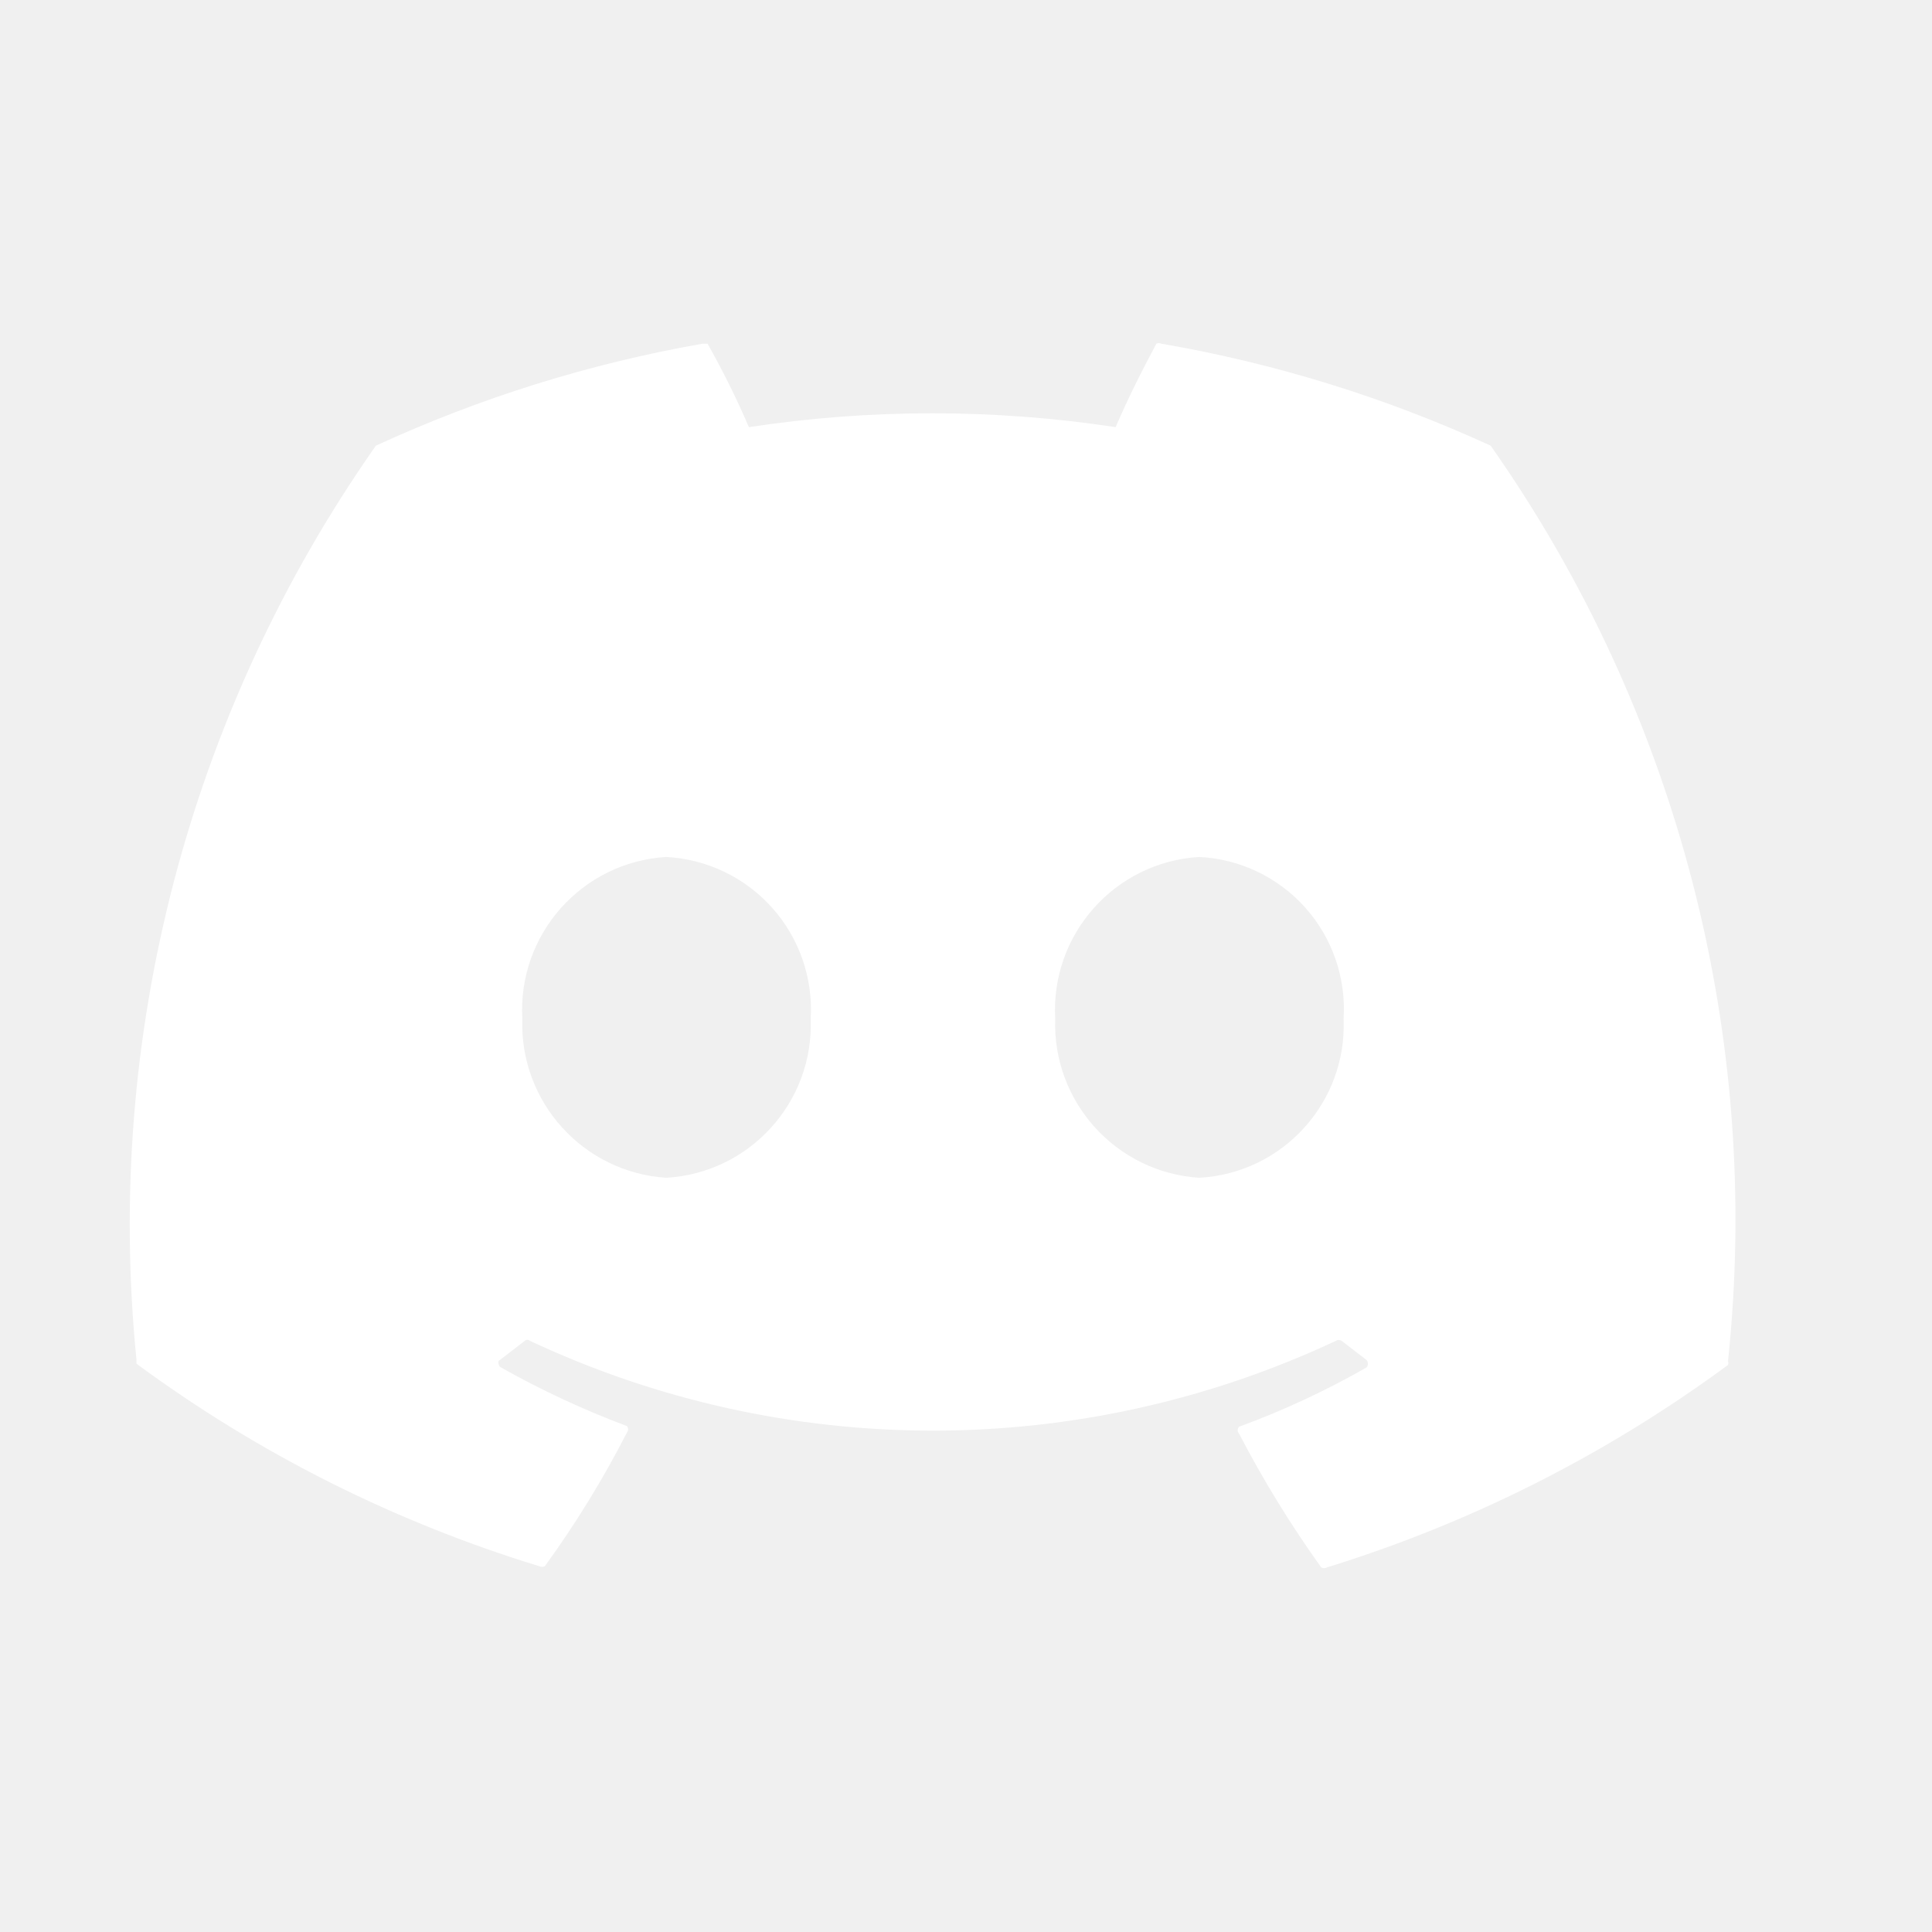
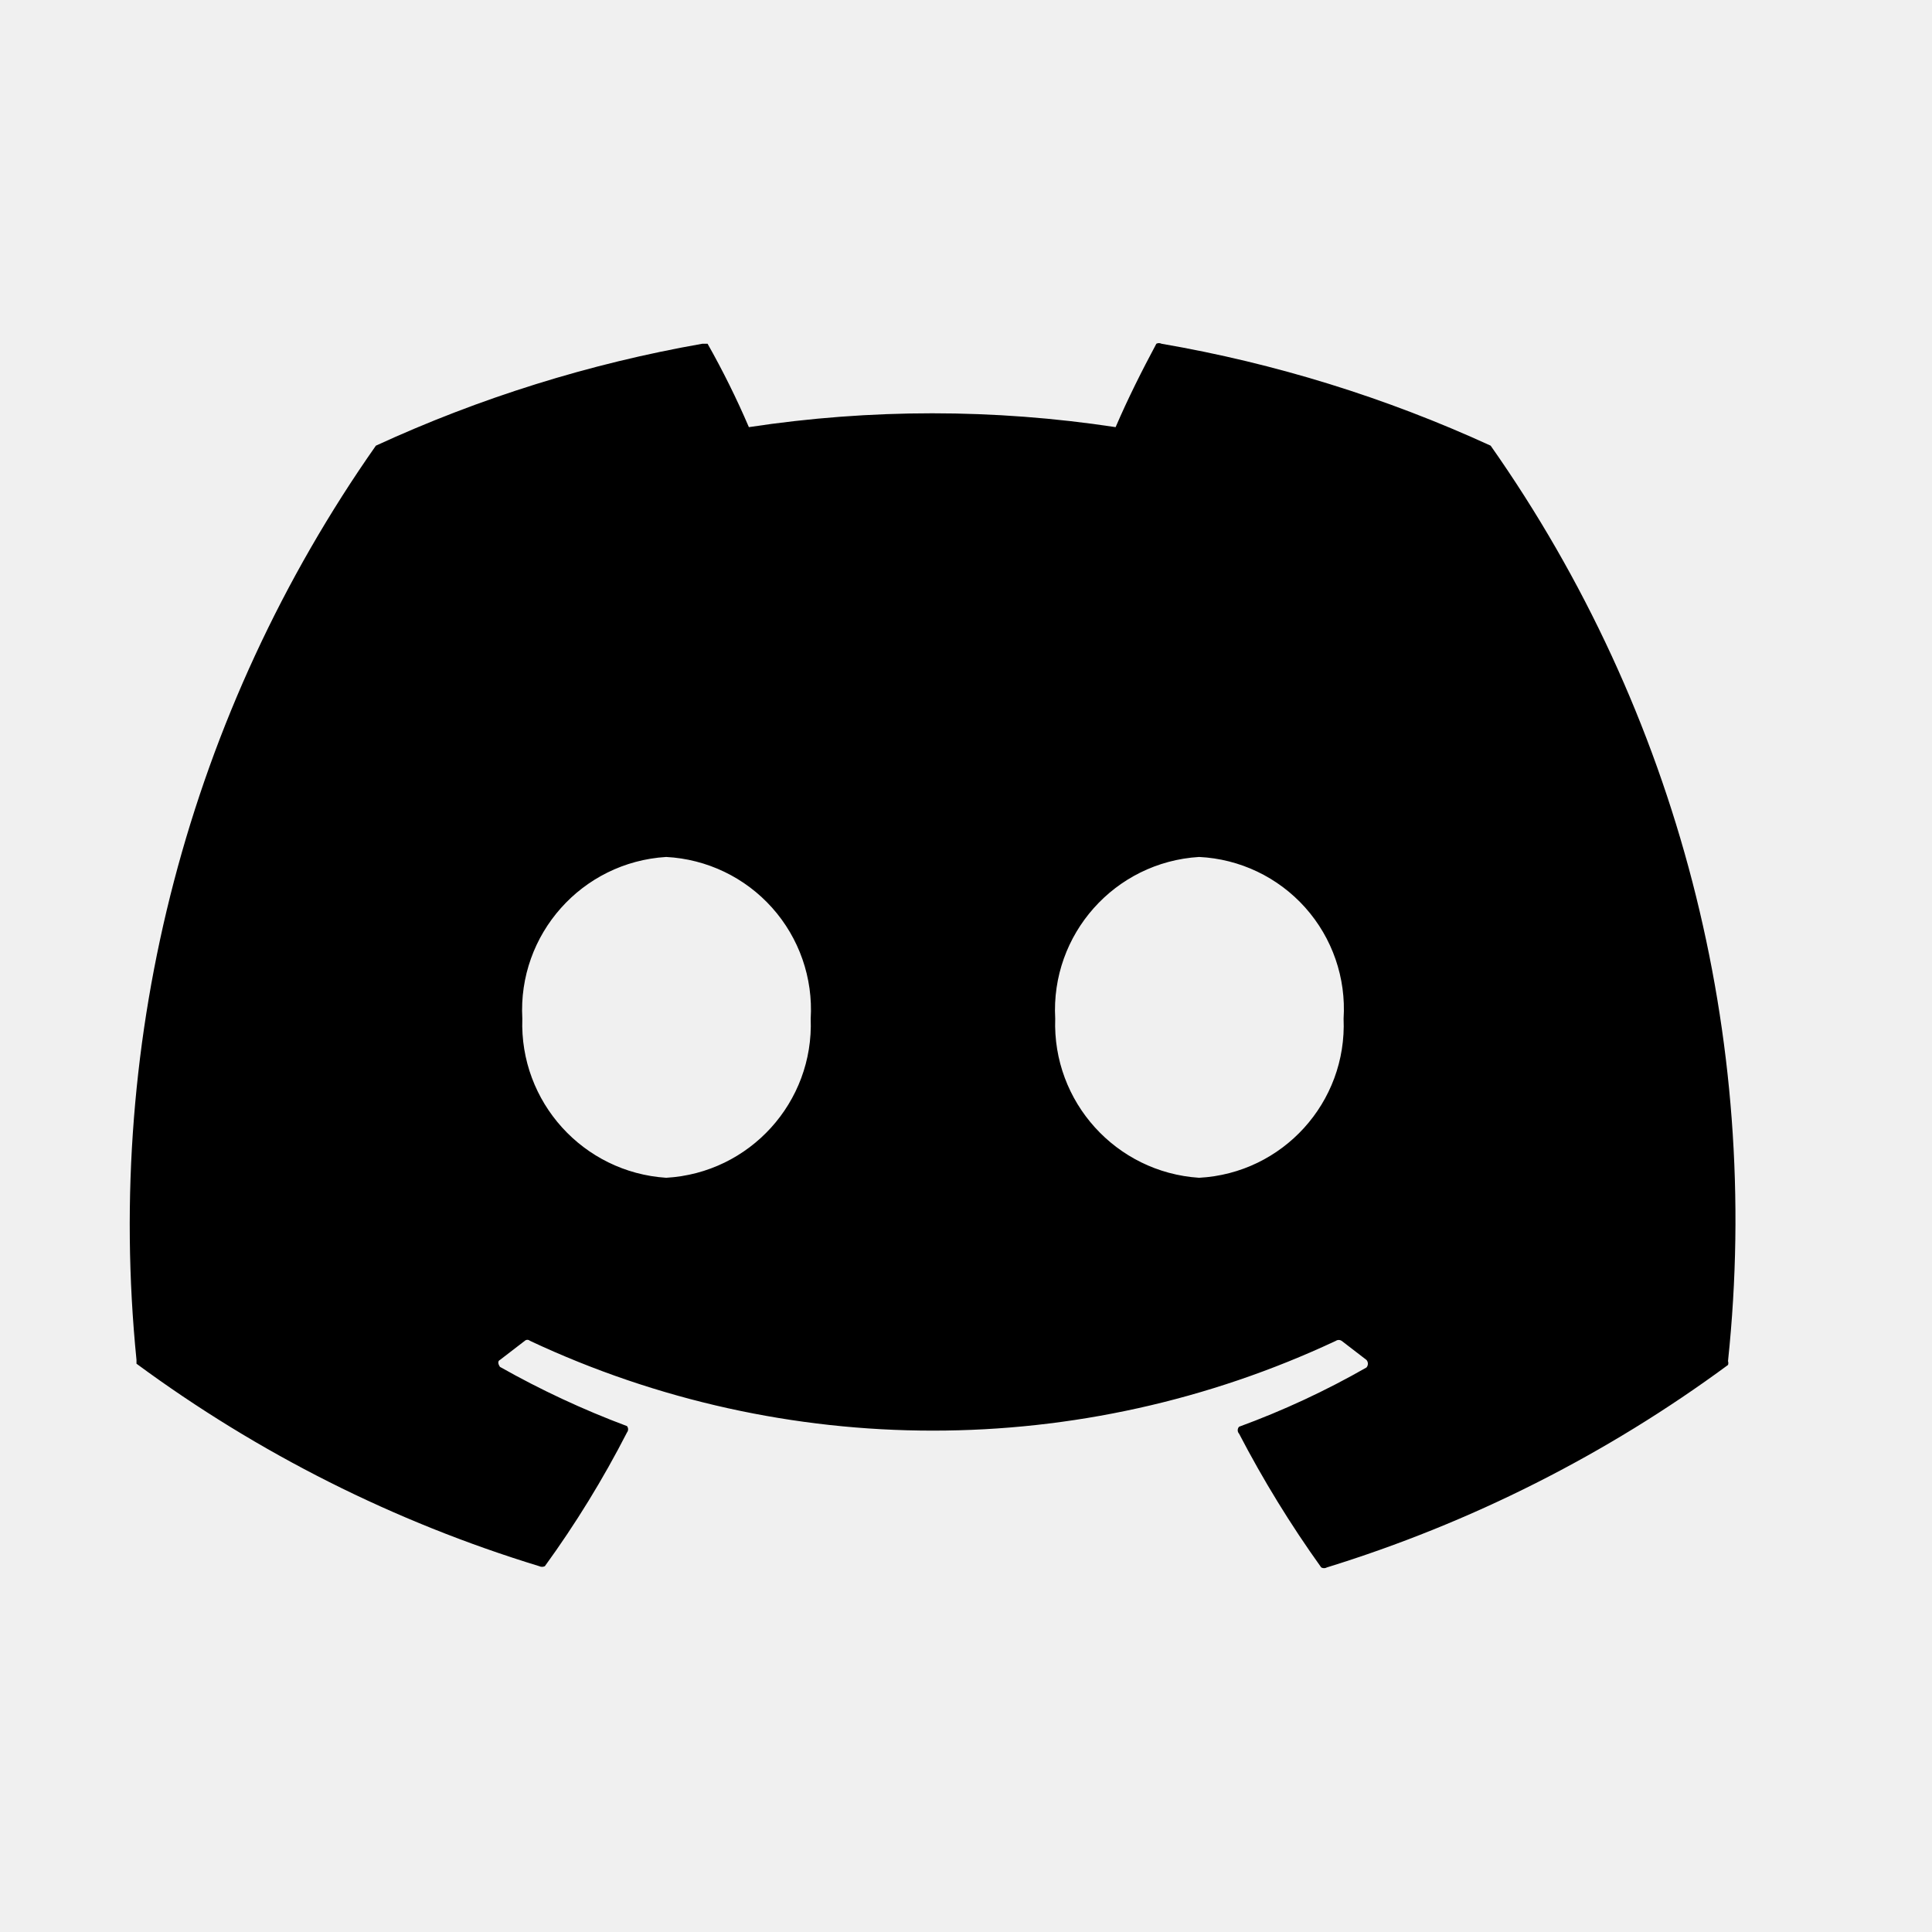
<svg xmlns="http://www.w3.org/2000/svg" width="34" height="34" viewBox="0 0 34 34">
  <defs>
-     <style>.a{fill:none;}.b{fill:#fff;}</style>
+     <style>.discord-a{fill: none;}.discord-b{fill:currentColor;}</style>
  </defs>
-   <rect class="a" width="34" height="34" />
-   <rect class="a" width="34" height="34" />
-   <path class="b" d="M26.344,7.194h0A23.428,23.428,0,0,0,20.551,5.4a.1.1,0,0,0-.09,0c-.258.482-.5.964-.717,1.468a21.489,21.489,0,0,0-6.454,0A14.89,14.89,0,0,0,12.563,5.4h-.09A23.428,23.428,0,0,0,6.726,7.194h0A23.865,23.865,0,0,0,2.513,23.283v.067A23.528,23.528,0,0,0,9.6,26.913a.112.112,0,0,0,.1,0,17.926,17.926,0,0,0,1.445-2.353.09.09,0,0,0,0-.112h0A15.753,15.753,0,0,1,8.91,23.406s-.067-.09,0-.123h0l.437-.336a.067.067,0,0,1,.09,0,16.7,16.7,0,0,0,14.184,0,.09.09,0,0,1,.1,0l.437.336a.1.1,0,0,1,0,.134h0a14.7,14.7,0,0,1-2.241,1.042.09.09,0,0,0,0,.123h0a19.474,19.474,0,0,0,1.445,2.353.1.1,0,0,0,.1,0,23.663,23.663,0,0,0,7.059-3.563.1.1,0,0,0,0-.067A23.685,23.685,0,0,0,26.344,7.194ZM11.835,20.078a2.711,2.711,0,0,1-2.532-2.8,2.7,2.7,0,0,1,2.532-2.846,2.689,2.689,0,0,1,2.543,2.846,2.7,2.7,0,0,1-2.543,2.8Zm9.378,0a2.711,2.711,0,0,1-2.532-2.8,2.7,2.7,0,0,1,2.532-2.846,2.678,2.678,0,0,1,2.543,2.846,2.689,2.689,0,0,1-2.543,2.8Z" transform="translate(-0.111 0.649)" />
+   <rect class="discord-a" width="34" height="34" />
+   <rect class="discord-a" width="34" height="34" />
+   <path class="discord-b" d="M26.344,7.194h0A23.428,23.428,0,0,0,20.551,5.4a.1.1,0,0,0-.09,0c-.258.482-.5.964-.717,1.468a21.489,21.489,0,0,0-6.454,0A14.89,14.89,0,0,0,12.563,5.4h-.09A23.428,23.428,0,0,0,6.726,7.194h0A23.865,23.865,0,0,0,2.513,23.283v.067A23.528,23.528,0,0,0,9.6,26.913a.112.112,0,0,0,.1,0,17.926,17.926,0,0,0,1.445-2.353.09.09,0,0,0,0-.112h0A15.753,15.753,0,0,1,8.91,23.406s-.067-.09,0-.123h0l.437-.336a.067.067,0,0,1,.09,0,16.7,16.7,0,0,0,14.184,0,.09.09,0,0,1,.1,0l.437.336a.1.1,0,0,1,0,.134h0a14.7,14.7,0,0,1-2.241,1.042.09.09,0,0,0,0,.123h0a19.474,19.474,0,0,0,1.445,2.353.1.1,0,0,0,.1,0,23.663,23.663,0,0,0,7.059-3.563.1.1,0,0,0,0-.067A23.685,23.685,0,0,0,26.344,7.194ZM11.835,20.078a2.711,2.711,0,0,1-2.532-2.8,2.7,2.7,0,0,1,2.532-2.846,2.689,2.689,0,0,1,2.543,2.846,2.7,2.7,0,0,1-2.543,2.8Zm9.378,0a2.711,2.711,0,0,1-2.532-2.8,2.7,2.7,0,0,1,2.532-2.846,2.678,2.678,0,0,1,2.543,2.846,2.689,2.689,0,0,1-2.543,2.8Z" transform="translate(-0.111 0.649)" />
</svg>
